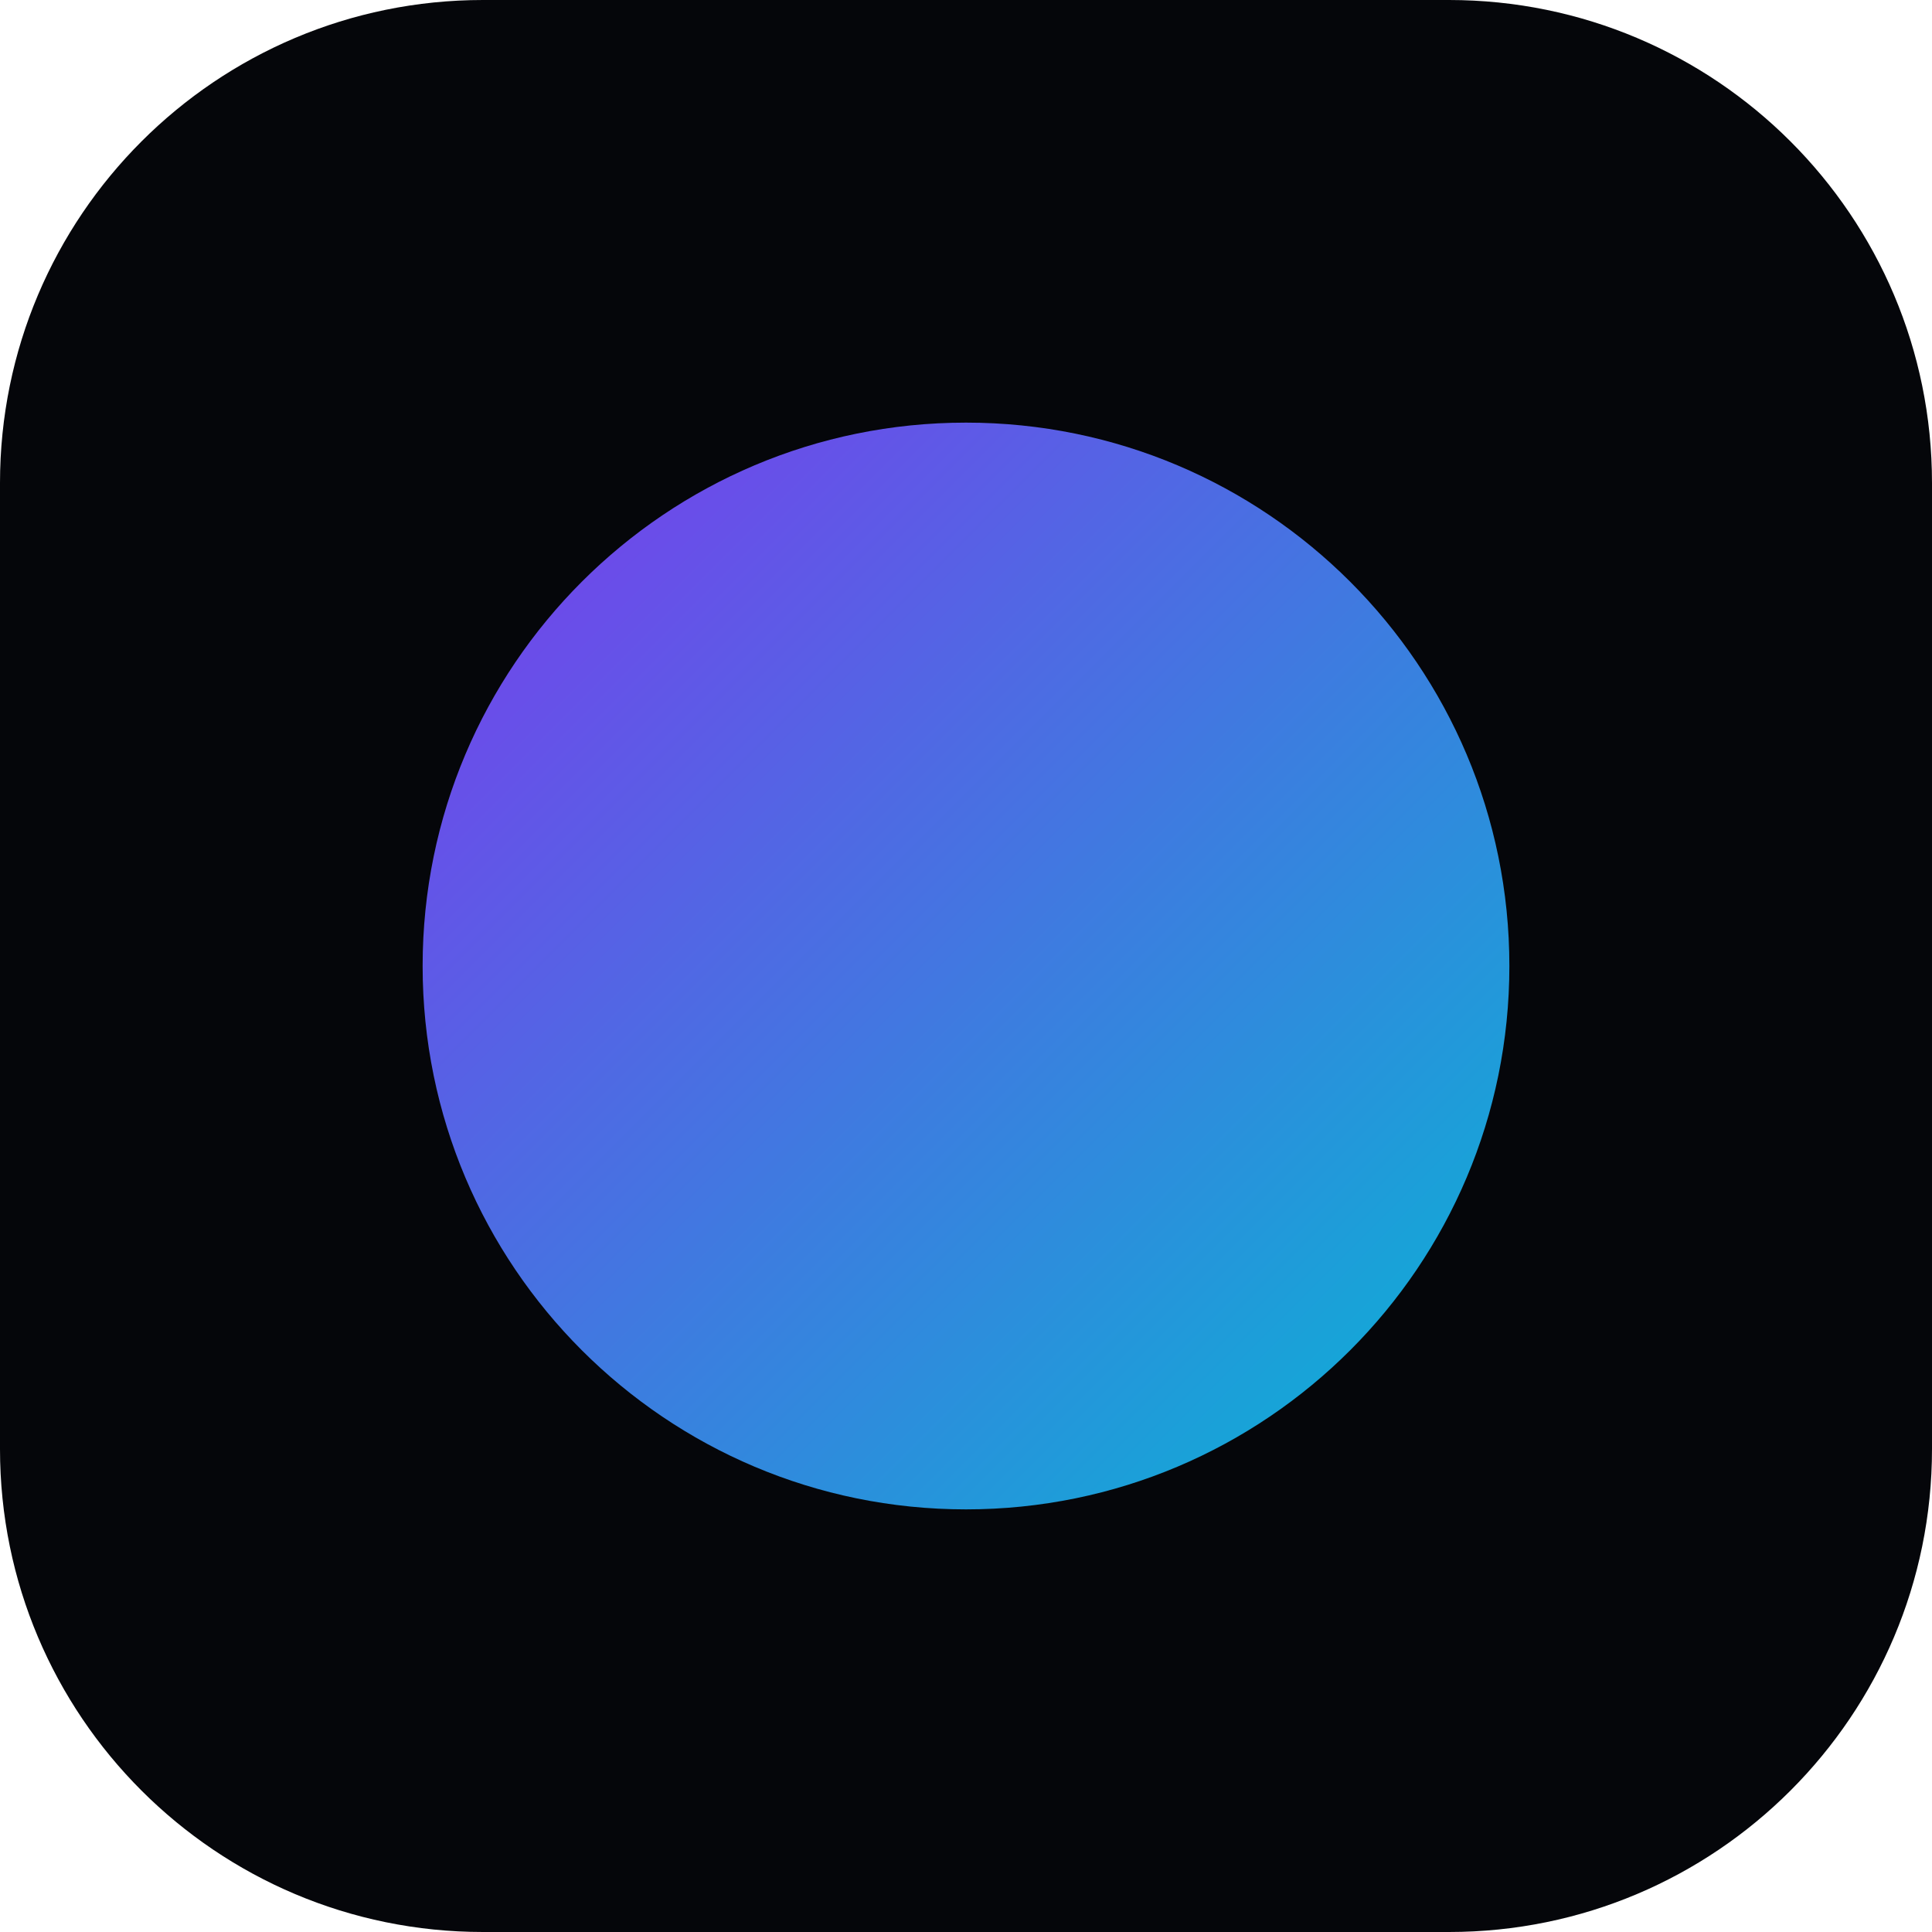
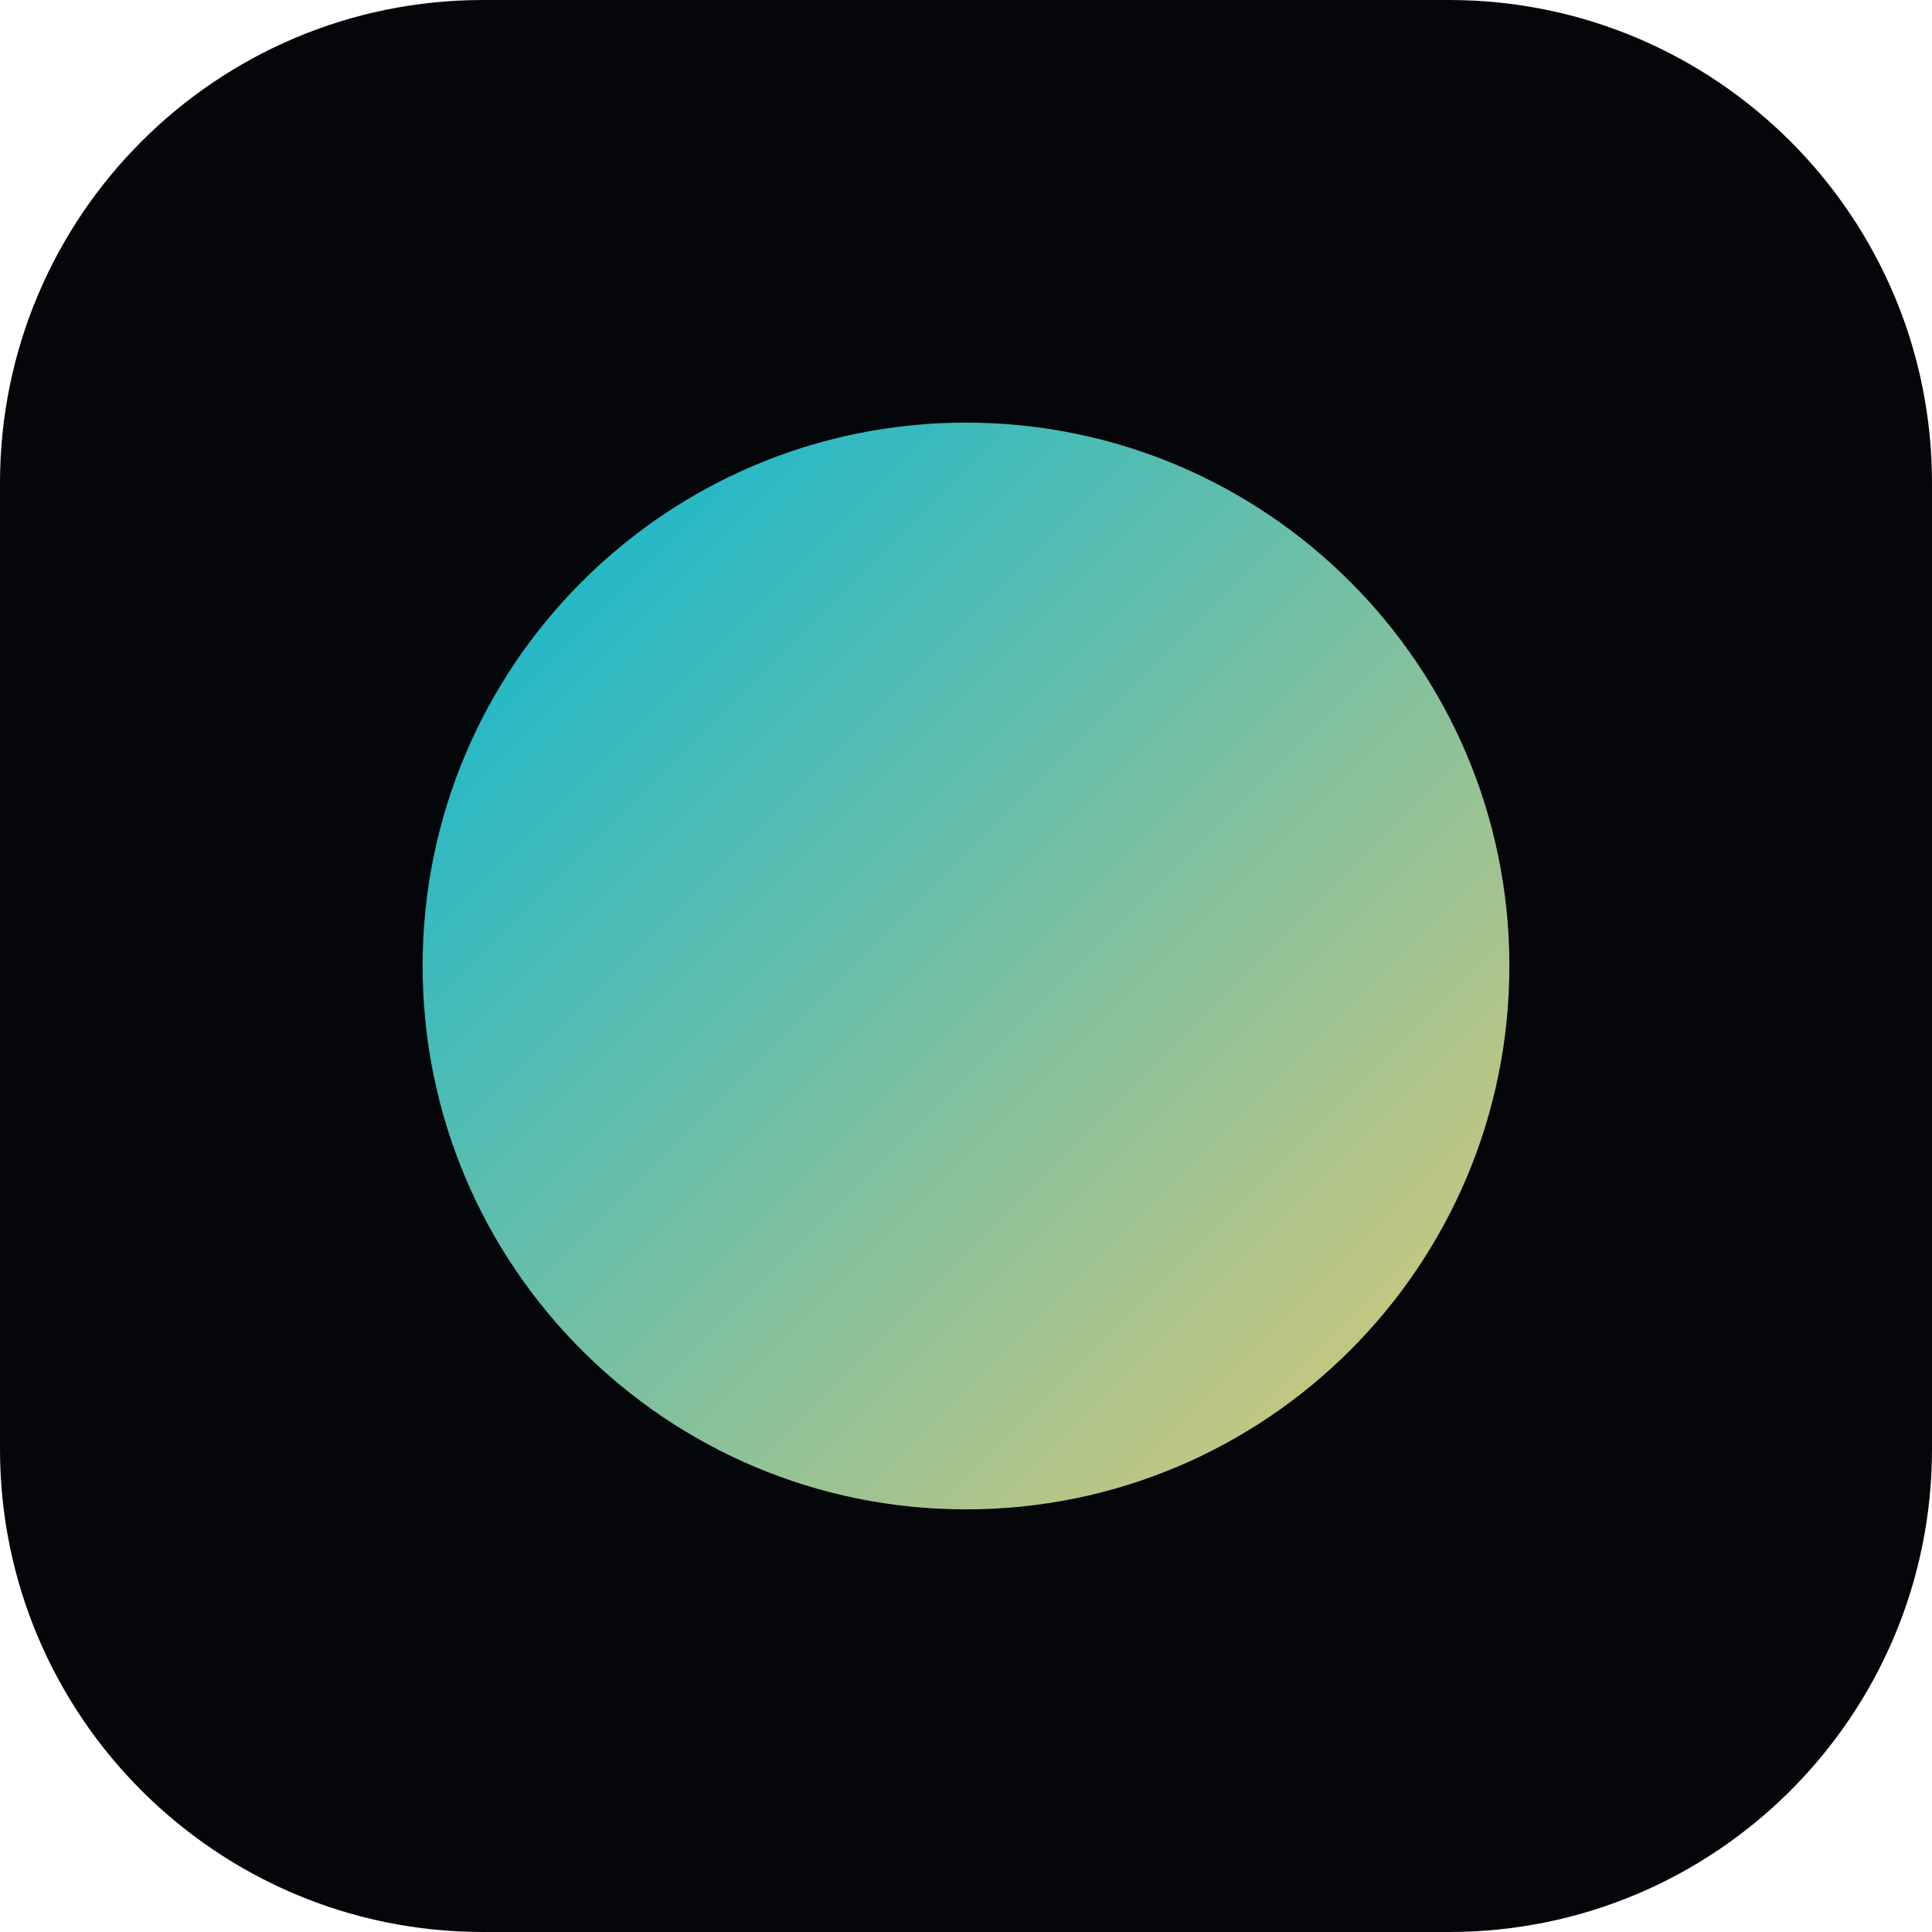
- <svg xmlns="http://www.w3.org/2000/svg" viewBox="0 0 32 32">
+ <svg xmlns="http://www.w3.org/2000/svg" viewBox="0 0 32 32" dir="ltr">
  <defs>
    <linearGradient id="g" x1="0" y1="0" x2="1" y2="1">
-       <stop offset="0%" stop-color="#7c3aed" />
-       <stop offset="100%" stop-color="#06b6d4" />
+       <stop offset="0%" stop-color="#06b6d4" />
+       <stop offset="100%" stop-color="#e2c974" />
    </linearGradient>
  </defs>
  <rect width="32" height="32" rx="8" fill="#05060a" />
  <circle cx="16" cy="16" r="9" fill="url(#g)" />
</svg>
